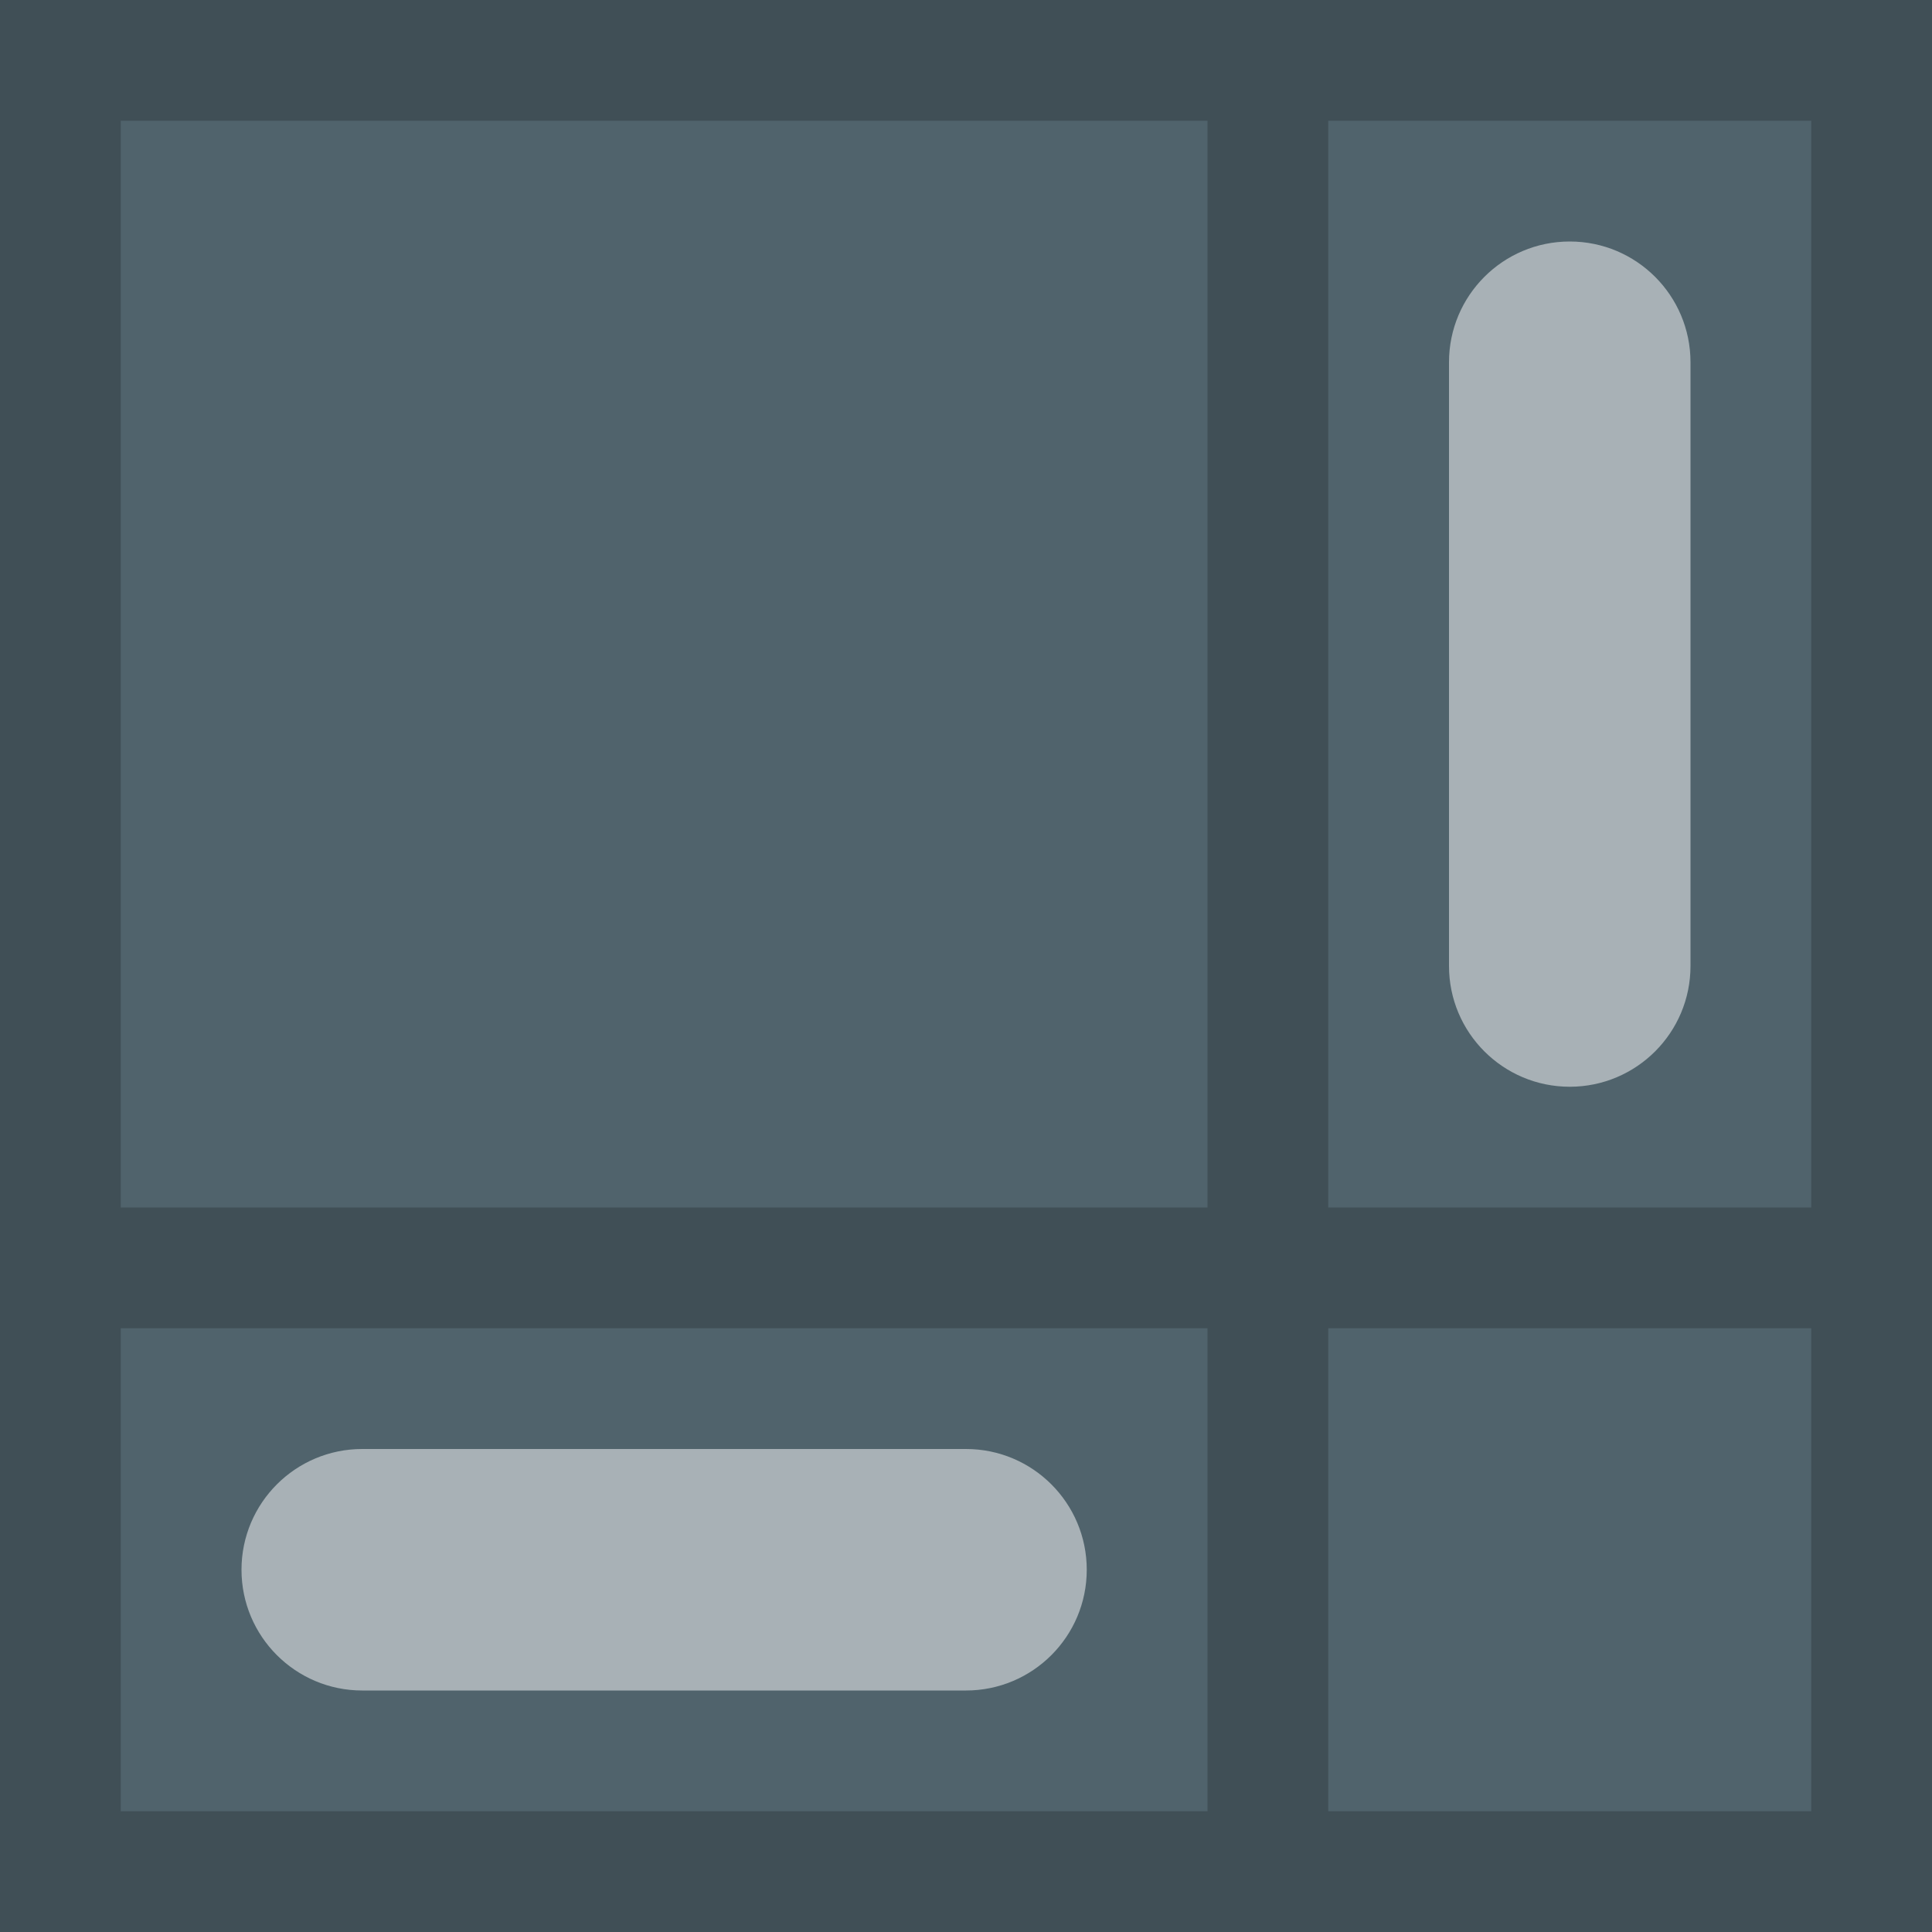
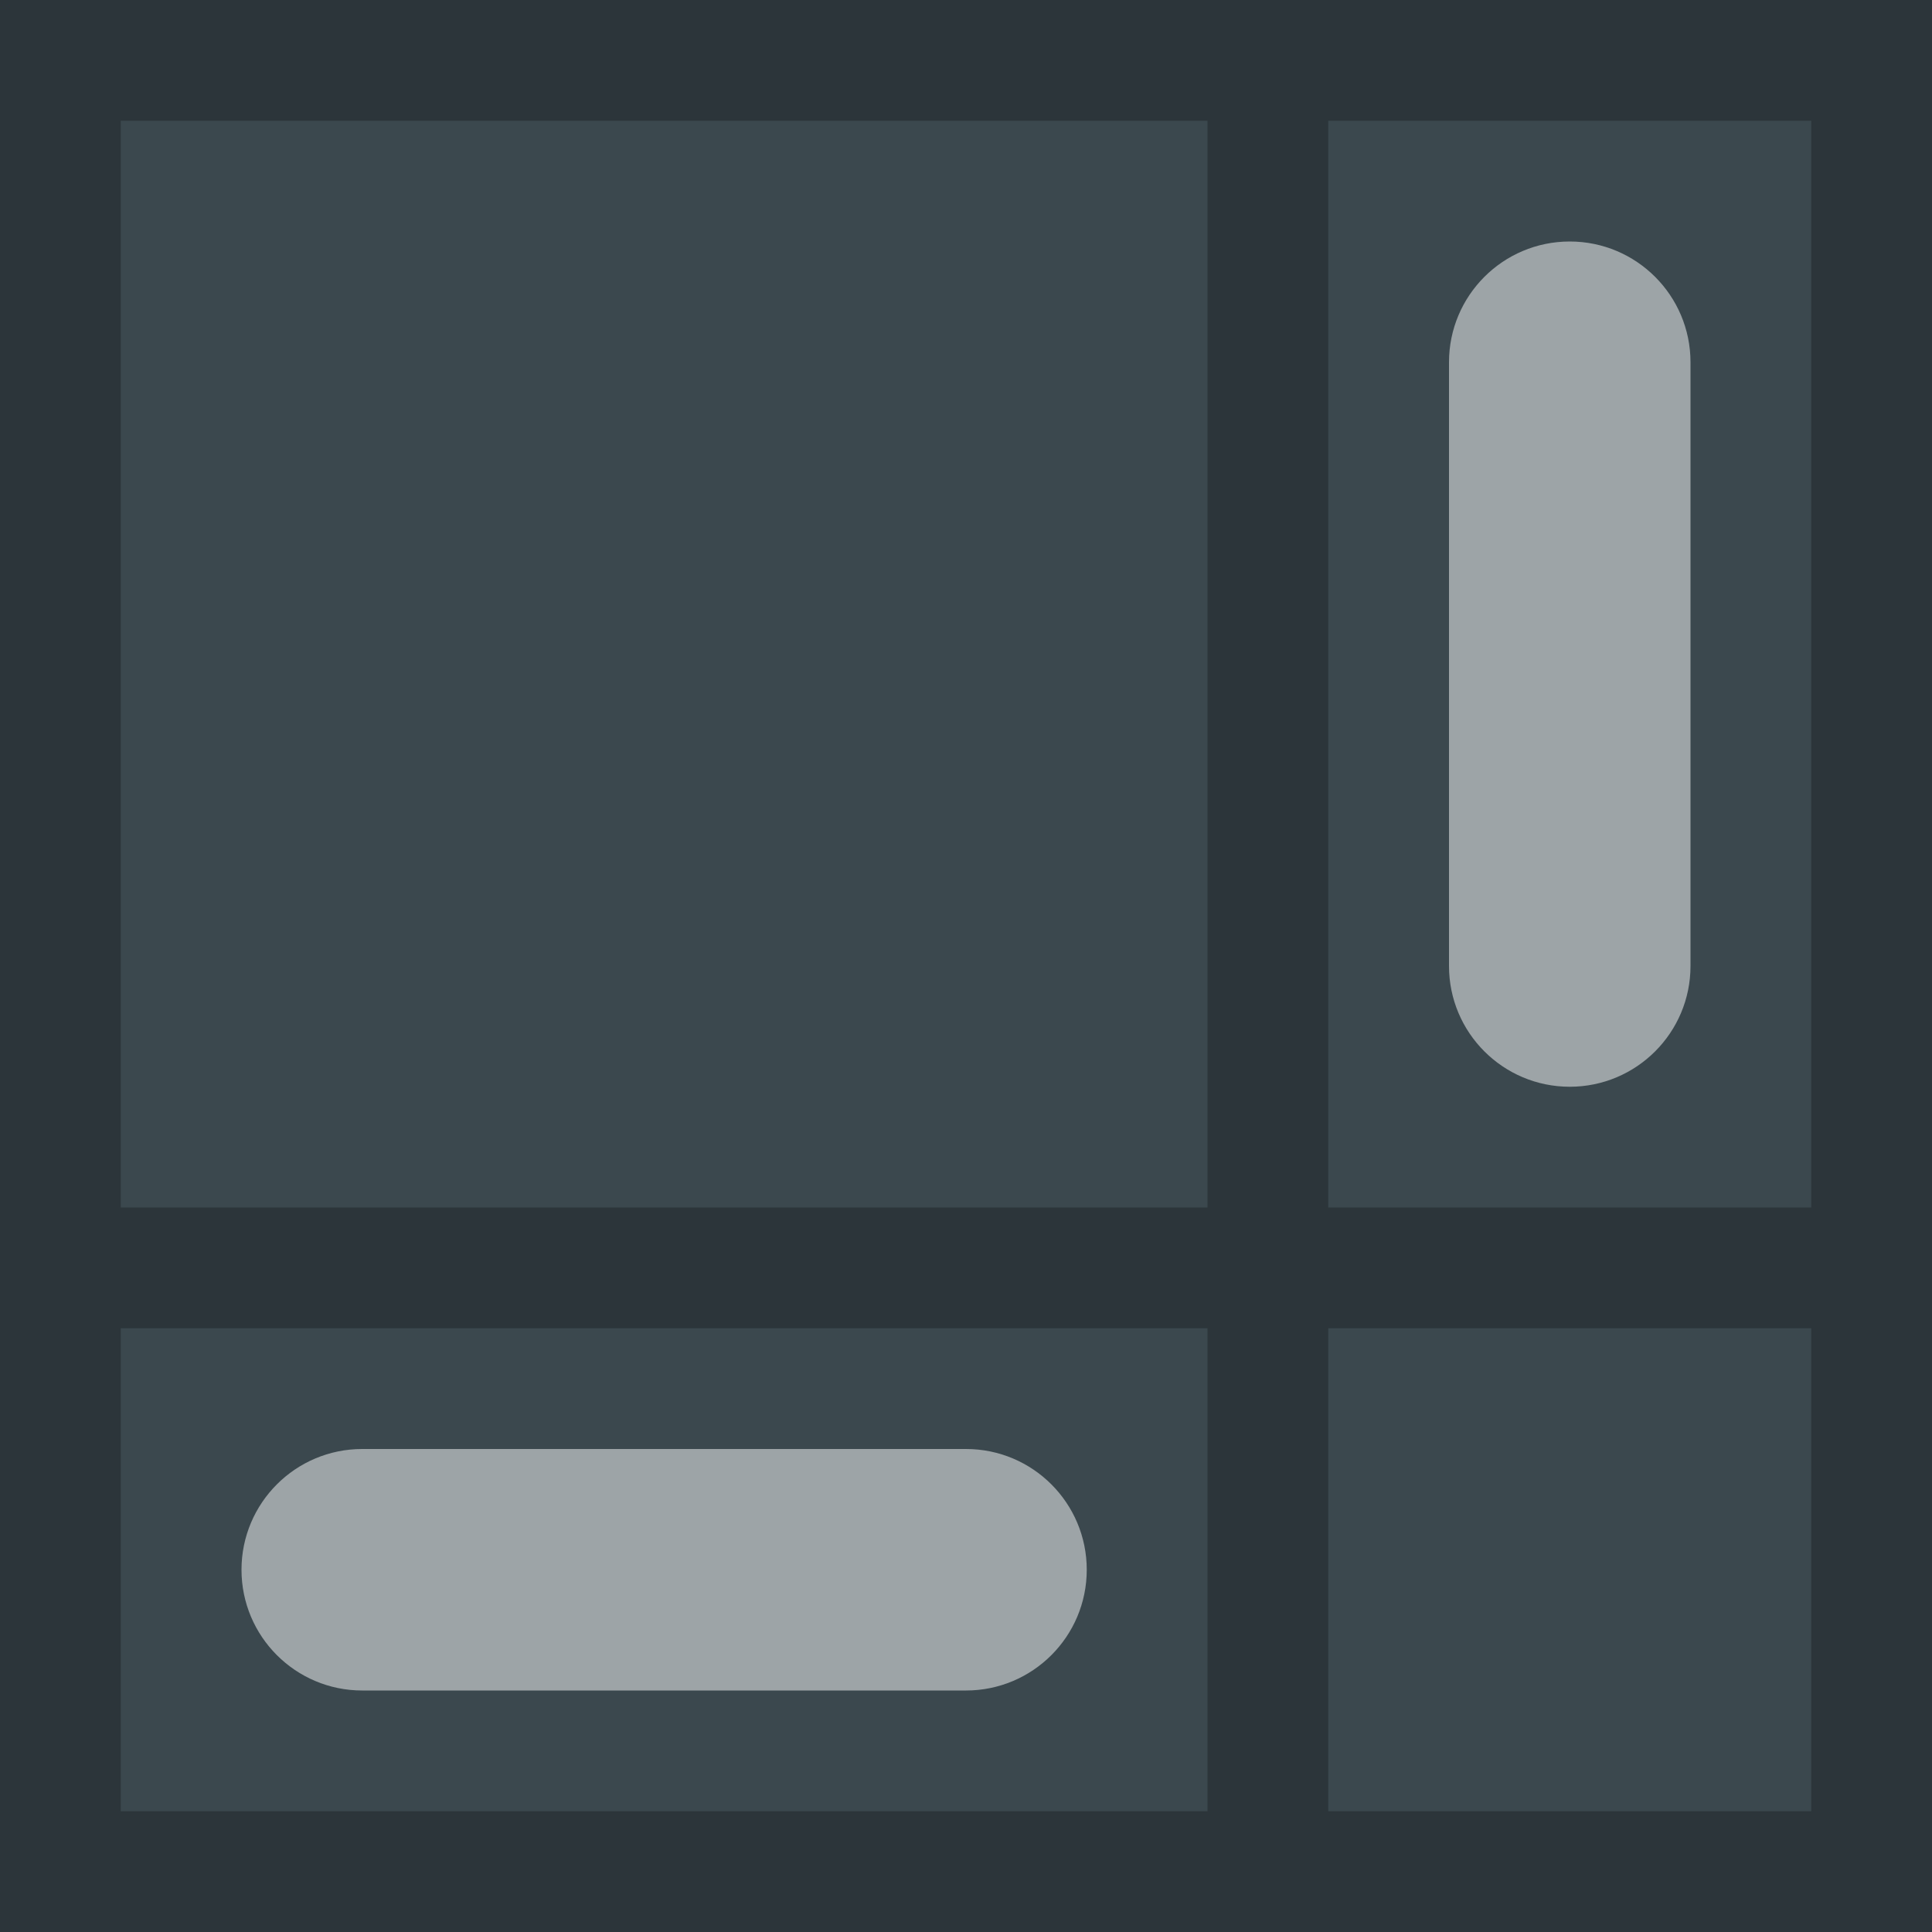
<svg xmlns="http://www.w3.org/2000/svg" viewBox="0 0 16 16" width="16" height="16">
-   <rect width="16" height="16" fill="#50636c" />
-   <path d="m10.5 0.5v15m-10-5h15m-15-10h15v15h-15z" fill="none" stroke="#000000" opacity="0.2" />
+   <rect width="16" height="16" fill="#3b484e" />
+   <path d="m10.5 0.5v15m-10-5h15m-15-10h15v15h-15z" fill="none" stroke="#000000" opacity="0.26" />
  <g fill="#FFFFFF" opacity="0.5">
    <rect x="12" y="2" width="2" height="7" rx="1" />
    <rect x="2" y="12" width="7" height="2" ry="1" />
  </g>
</svg>
